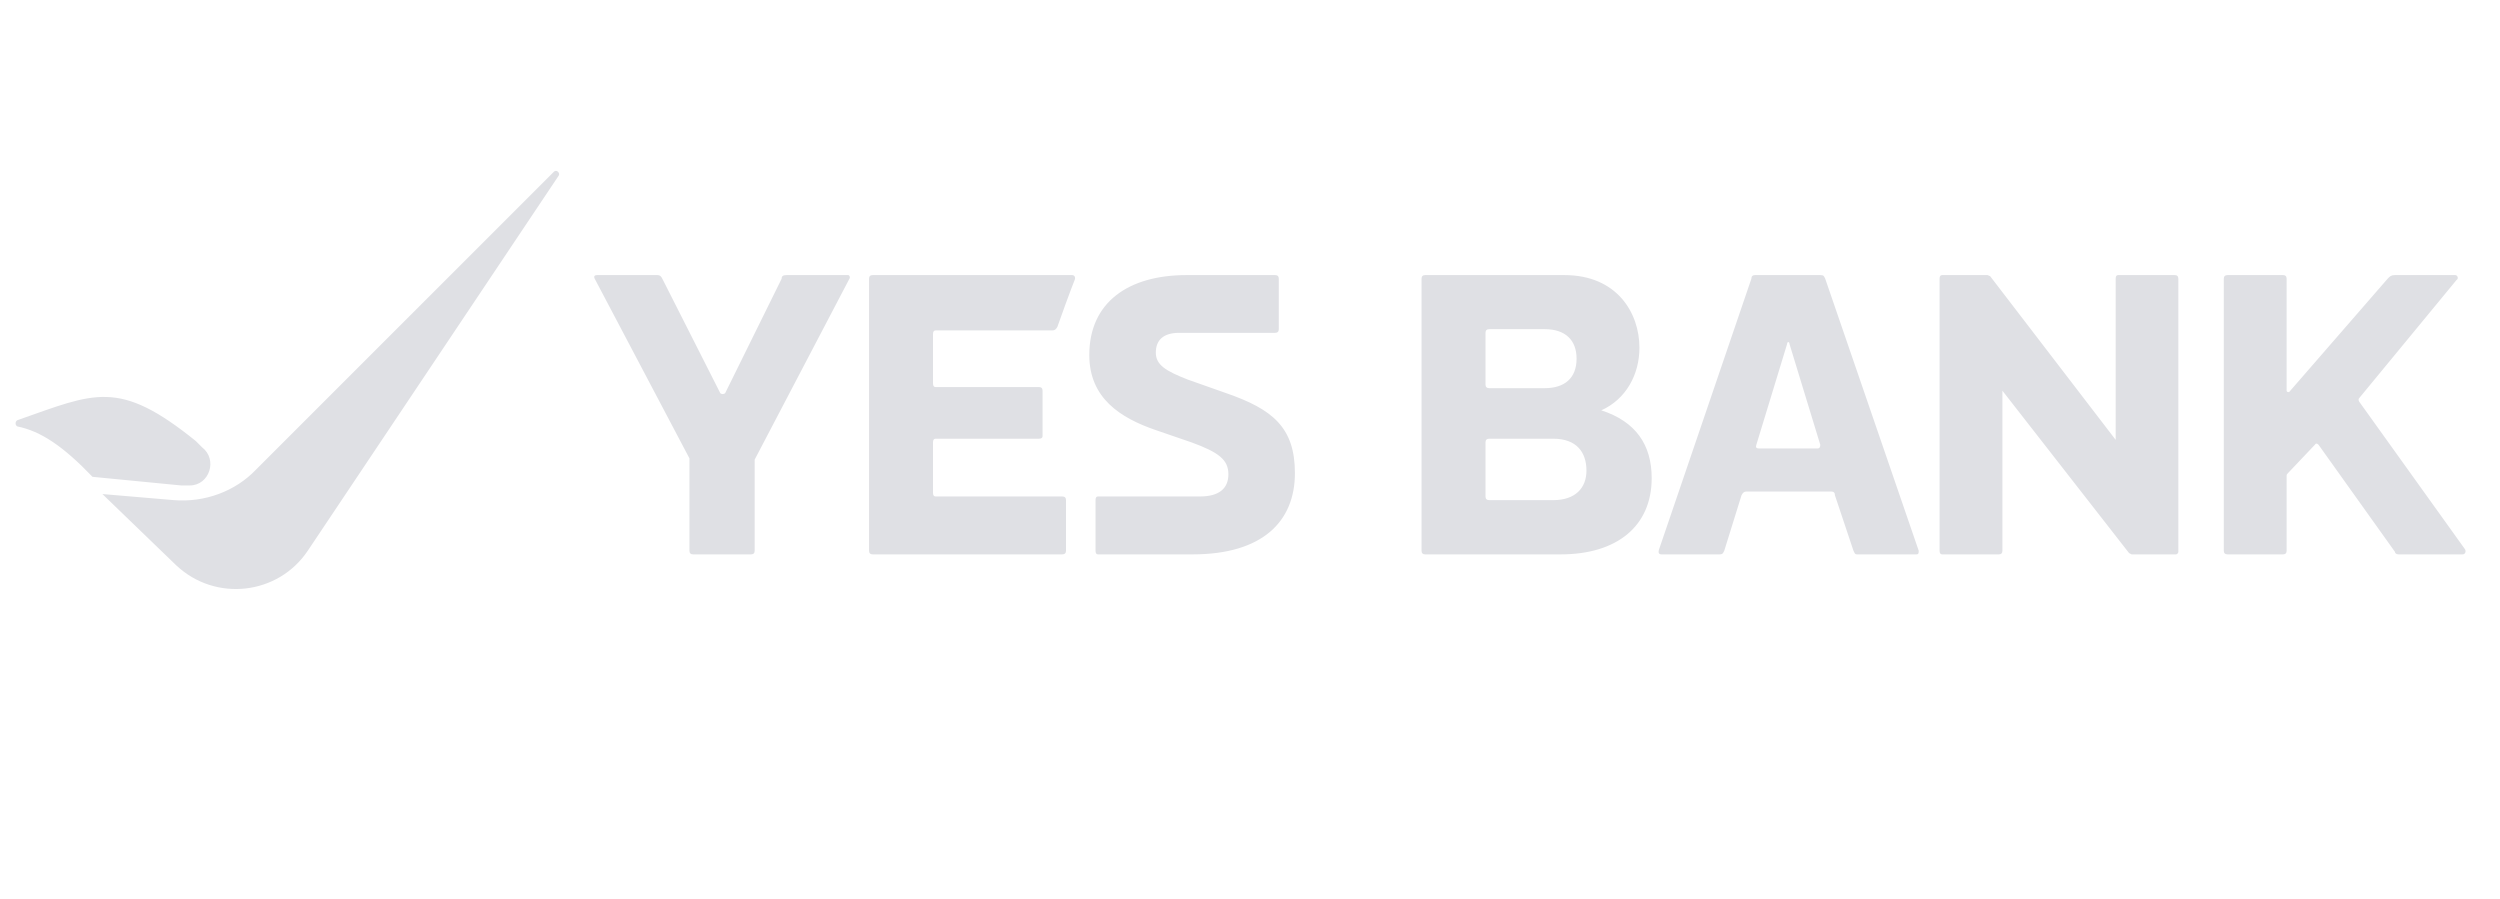
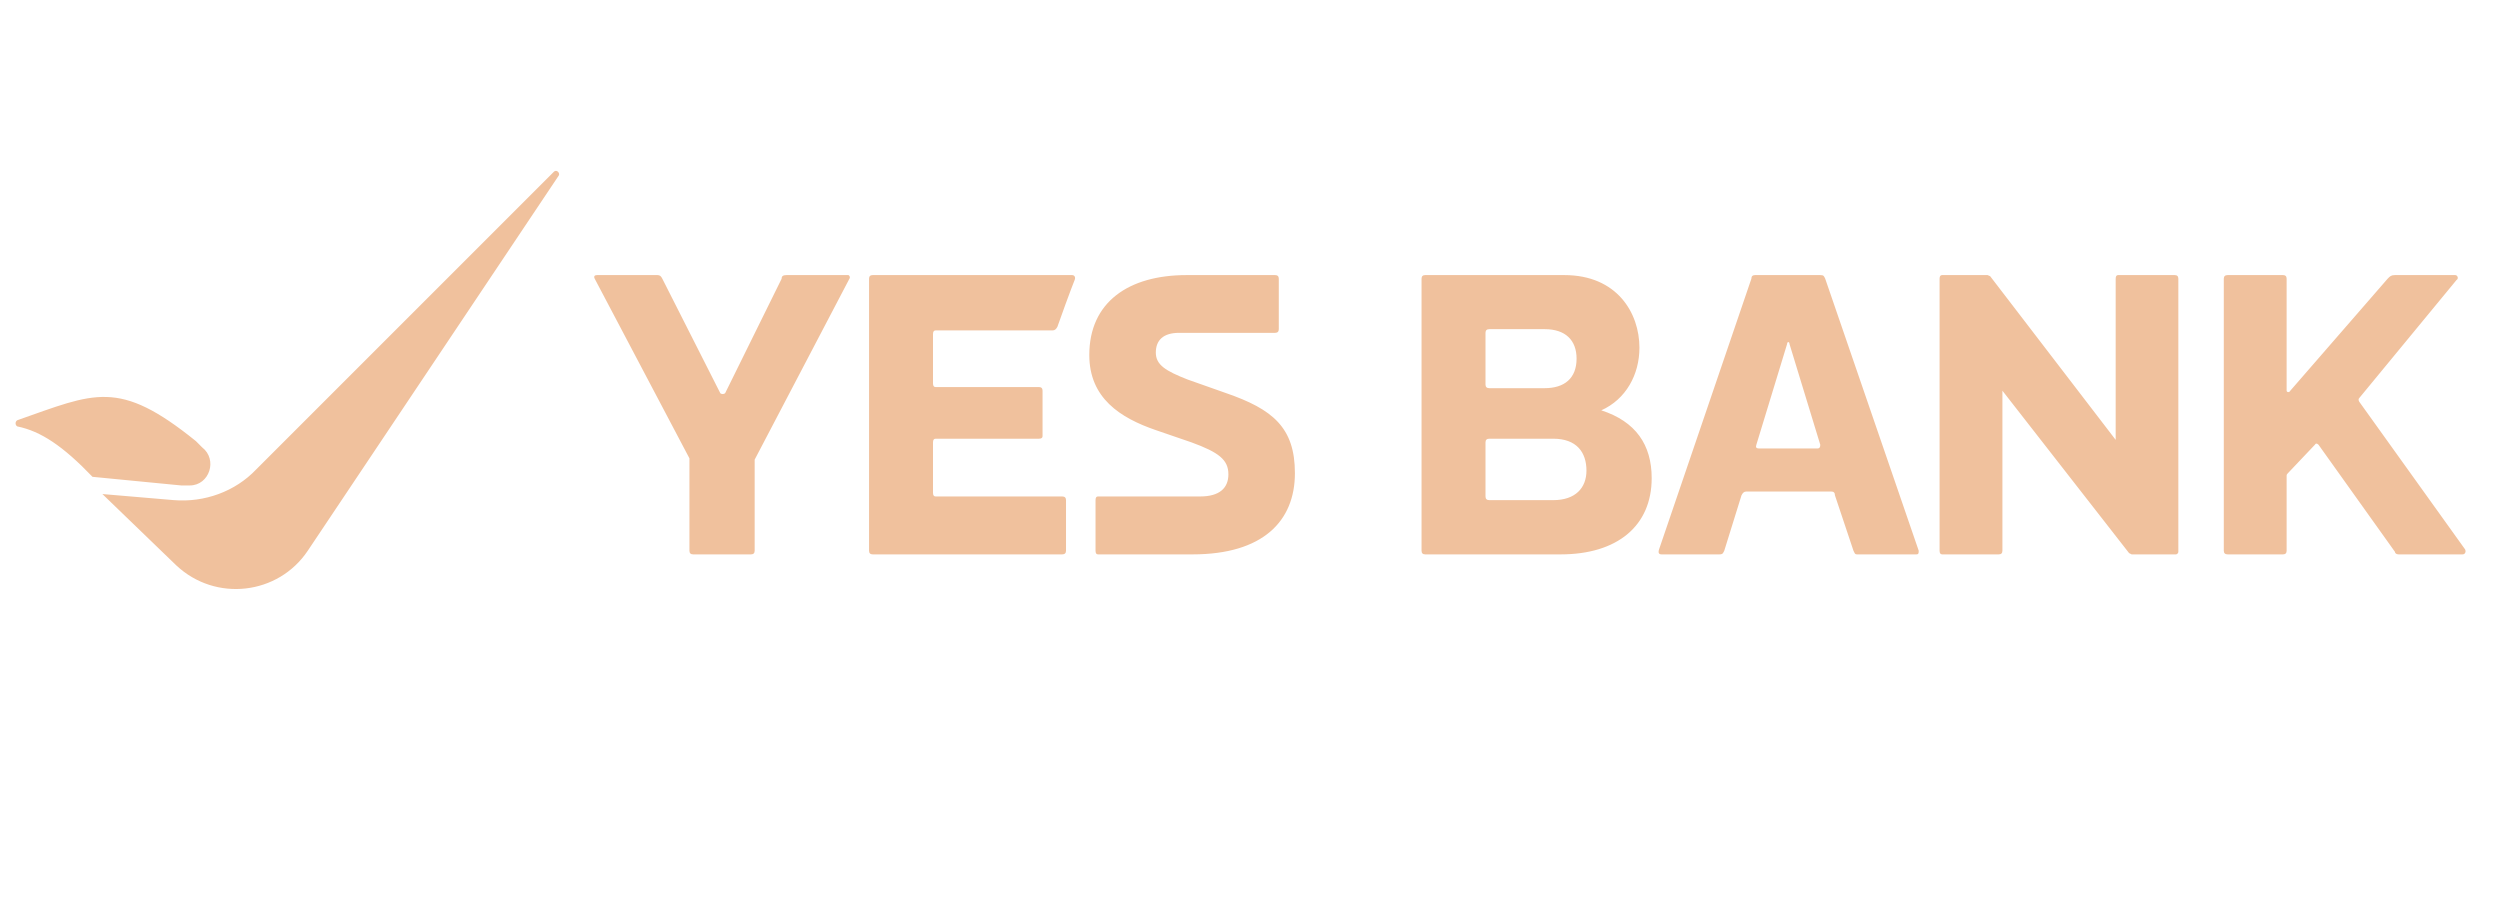
<svg xmlns="http://www.w3.org/2000/svg" width="89" height="32" viewBox="0 0 89 32" fill="none">
-   <path d="M19.72 6.113C19.811 6.022 19.941 6.153 19.896 6.243L10.958 19.604C9.908 21.177 7.676 21.444 6.274 20.126L3.645 17.588L6.183 17.804C7.279 17.895 8.375 17.497 9.118 16.714L19.72 6.113ZM23.404 9.793C23.494 9.793 23.534 9.833 23.579 9.923L25.641 13.994C25.681 14.04 25.771 14.04 25.817 13.994L27.826 9.923C27.826 9.833 27.872 9.793 28.002 9.793H30.195C30.24 9.794 30.279 9.878 30.239 9.923L26.866 16.363V19.605C26.866 19.692 26.823 19.735 26.736 19.736H24.675C24.588 19.736 24.544 19.692 24.544 19.605V16.317L21.172 9.923C21.127 9.832 21.172 9.793 21.257 9.793H23.404ZM38.166 9.793C38.257 9.793 38.297 9.878 38.257 9.969C38.166 10.185 37.684 11.502 37.644 11.633C37.598 11.718 37.553 11.763 37.468 11.763H33.306C33.245 11.763 33.215 11.807 33.215 11.894V13.649C33.215 13.736 33.245 13.779 33.306 13.779H36.986C37.072 13.779 37.115 13.823 37.115 13.909V15.528C37.115 15.588 37.072 15.618 36.986 15.618H33.306C33.245 15.618 33.215 15.662 33.215 15.749V17.543C33.215 17.63 33.245 17.674 33.306 17.674H37.814C37.904 17.674 37.95 17.718 37.95 17.805V19.605C37.95 19.692 37.904 19.736 37.814 19.736H31.069C30.982 19.736 30.938 19.692 30.938 19.605V9.923C30.938 9.836 30.982 9.793 31.069 9.793H38.166ZM45.395 9.793C45.481 9.793 45.525 9.836 45.525 9.923V11.718C45.525 11.805 45.481 11.849 45.395 11.849H41.976C41.408 11.849 41.147 12.116 41.147 12.553C41.147 12.99 41.499 13.206 42.282 13.512L43.646 13.994C45.309 14.568 46.099 15.221 46.099 16.845C46.099 18.554 44.957 19.735 42.459 19.736H39.086C39.029 19.736 39.001 19.692 39.001 19.605V17.805C39.001 17.718 39.029 17.674 39.086 17.674H42.726C43.424 17.674 43.731 17.368 43.731 16.885C43.731 16.363 43.379 16.101 42.419 15.749L41.147 15.312C39.875 14.875 38.78 14.171 38.779 12.638C38.779 10.753 40.182 9.793 42.243 9.793H45.395ZM55.689 9.793C57.574 9.793 58.363 11.15 58.364 12.376C58.364 13.341 57.88 14.216 57.006 14.608C58.232 15.005 58.8 15.834 58.8 17.021C58.8 18.724 57.574 19.736 55.558 19.736H50.737C50.651 19.736 50.607 19.692 50.607 19.605V9.923C50.607 9.836 50.651 9.793 50.737 9.793H55.689ZM64.802 9.793C64.932 9.793 64.933 9.833 64.978 9.923L68.306 19.605C68.306 19.69 68.305 19.736 68.22 19.736H66.114C66.028 19.736 66.028 19.69 65.983 19.605L65.324 17.634C65.324 17.543 65.281 17.498 65.194 17.498H62.173C62.088 17.498 62.043 17.543 61.997 17.634L61.384 19.605C61.339 19.69 61.338 19.735 61.208 19.736H59.153C59.062 19.736 59.022 19.689 59.062 19.559L62.349 9.923C62.349 9.836 62.393 9.793 62.48 9.793H64.802ZM70.849 9.832L75.318 15.659V9.923C75.318 9.837 75.346 9.793 75.403 9.793H77.419C77.506 9.793 77.549 9.836 77.549 9.923V19.645C77.549 19.69 77.504 19.736 77.464 19.736H75.886L75.795 19.69L71.286 13.909V19.605C71.286 19.692 71.243 19.736 71.156 19.736H69.14C69.079 19.735 69.049 19.692 69.049 19.605V9.923C69.049 9.836 69.079 9.793 69.14 9.793H70.758L70.849 9.832ZM81.274 9.793C81.361 9.793 81.404 9.836 81.404 9.923V13.909C81.404 13.955 81.49 13.995 81.535 13.909L84.999 9.923C85.084 9.833 85.13 9.793 85.26 9.793H87.406C87.492 9.793 87.537 9.924 87.451 9.969L83.989 14.171C83.958 14.201 83.958 14.244 83.989 14.301L87.758 19.559C87.798 19.644 87.758 19.736 87.667 19.736H85.391C85.306 19.736 85.26 19.69 85.26 19.645L82.54 15.834C82.484 15.778 82.44 15.777 82.409 15.834L81.45 16.845C81.42 16.871 81.405 16.9 81.404 16.93V19.605C81.404 19.692 81.361 19.736 81.274 19.736H79.304C79.213 19.736 79.167 19.692 79.167 19.605V9.923C79.167 9.836 79.213 9.793 79.304 9.793H81.274ZM53.02 15.618C52.929 15.618 52.884 15.662 52.884 15.749V17.674C52.884 17.761 52.929 17.805 53.02 17.805H55.297C56.086 17.805 56.478 17.367 56.478 16.754C56.478 16.101 56.126 15.618 55.297 15.618H53.02ZM0.618 14.959C3.378 13.994 4.213 13.472 6.973 15.703L7.194 15.924C7.761 16.361 7.455 17.281 6.757 17.282H6.45L3.293 16.975C2.243 15.879 1.453 15.351 0.618 15.181C0.533 15.136 0.534 15.005 0.618 14.959ZM63.706 12.246C63.706 12.155 63.621 12.155 63.621 12.246L62.526 15.834C62.495 15.921 62.523 15.965 62.611 15.965H64.711C64.772 15.965 64.802 15.921 64.802 15.834L63.706 12.246ZM53.02 11.718C52.929 11.718 52.884 11.762 52.884 11.849V13.688C52.884 13.775 52.929 13.819 53.02 13.819H54.99C55.689 13.819 56.126 13.472 56.126 12.768C56.126 12.115 55.734 11.718 54.99 11.718H53.02Z" fill="#DFE0E4" />
+   <path d="M19.72 6.113C19.811 6.022 19.941 6.153 19.896 6.243L10.958 19.604C9.908 21.177 7.676 21.444 6.274 20.126L3.645 17.588L6.183 17.804C7.279 17.895 8.375 17.497 9.118 16.714L19.72 6.113ZM23.404 9.793C23.494 9.793 23.534 9.833 23.579 9.923L25.641 13.994C25.681 14.04 25.771 14.04 25.817 13.994L27.826 9.923C27.826 9.833 27.872 9.793 28.002 9.793H30.195C30.24 9.794 30.279 9.878 30.239 9.923L26.866 16.363V19.605C26.866 19.692 26.823 19.735 26.736 19.736H24.675C24.588 19.736 24.544 19.692 24.544 19.605V16.317L21.172 9.923C21.127 9.832 21.172 9.793 21.257 9.793H23.404ZM38.166 9.793C38.257 9.793 38.297 9.878 38.257 9.969C38.166 10.185 37.684 11.502 37.644 11.633C37.598 11.718 37.553 11.763 37.468 11.763H33.306C33.245 11.763 33.215 11.807 33.215 11.894V13.649C33.215 13.736 33.245 13.779 33.306 13.779H36.986C37.072 13.779 37.115 13.823 37.115 13.909V15.528C37.115 15.588 37.072 15.618 36.986 15.618H33.306C33.245 15.618 33.215 15.662 33.215 15.749V17.543C33.215 17.63 33.245 17.674 33.306 17.674H37.814C37.904 17.674 37.95 17.718 37.95 17.805V19.605C37.95 19.692 37.904 19.736 37.814 19.736H31.069C30.982 19.736 30.938 19.692 30.938 19.605V9.923C30.938 9.836 30.982 9.793 31.069 9.793H38.166ZM45.395 9.793C45.481 9.793 45.525 9.836 45.525 9.923V11.718C45.525 11.805 45.481 11.849 45.395 11.849H41.976C41.408 11.849 41.147 12.116 41.147 12.553C41.147 12.99 41.499 13.206 42.282 13.512L43.646 13.994C45.309 14.568 46.099 15.221 46.099 16.845C46.099 18.554 44.957 19.735 42.459 19.736H39.086C39.029 19.736 39.001 19.692 39.001 19.605V17.805C39.001 17.718 39.029 17.674 39.086 17.674H42.726C43.424 17.674 43.731 17.368 43.731 16.885C43.731 16.363 43.379 16.101 42.419 15.749L41.147 15.312C39.875 14.875 38.78 14.171 38.779 12.638C38.779 10.753 40.182 9.793 42.243 9.793H45.395ZM55.689 9.793C57.574 9.793 58.363 11.15 58.364 12.376C58.364 13.341 57.88 14.216 57.006 14.608C58.232 15.005 58.8 15.834 58.8 17.021C58.8 18.724 57.574 19.736 55.558 19.736H50.737C50.651 19.736 50.607 19.692 50.607 19.605V9.923C50.607 9.836 50.651 9.793 50.737 9.793H55.689ZM64.802 9.793C64.932 9.793 64.933 9.833 64.978 9.923L68.306 19.605C68.306 19.69 68.305 19.736 68.22 19.736H66.114C66.028 19.736 66.028 19.69 65.983 19.605L65.324 17.634C65.324 17.543 65.281 17.498 65.194 17.498H62.173C62.088 17.498 62.043 17.543 61.997 17.634L61.384 19.605C61.339 19.69 61.338 19.735 61.208 19.736H59.153C59.062 19.736 59.022 19.689 59.062 19.559L62.349 9.923C62.349 9.836 62.393 9.793 62.48 9.793H64.802ZM70.849 9.832L75.318 15.659V9.923C75.318 9.837 75.346 9.793 75.403 9.793H77.419C77.506 9.793 77.549 9.836 77.549 9.923V19.645C77.549 19.69 77.504 19.736 77.464 19.736H75.886L75.795 19.69L71.286 13.909V19.605C71.286 19.692 71.243 19.736 71.156 19.736H69.14C69.079 19.735 69.049 19.692 69.049 19.605V9.923C69.049 9.836 69.079 9.793 69.14 9.793H70.758L70.849 9.832ZM81.274 9.793C81.361 9.793 81.404 9.836 81.404 9.923V13.909C81.404 13.955 81.49 13.995 81.535 13.909L84.999 9.923C85.084 9.833 85.13 9.793 85.26 9.793H87.406C87.492 9.793 87.537 9.924 87.451 9.969L83.989 14.171C83.958 14.201 83.958 14.244 83.989 14.301L87.758 19.559C87.798 19.644 87.758 19.736 87.667 19.736H85.391C85.306 19.736 85.26 19.69 85.26 19.645L82.54 15.834C82.484 15.778 82.44 15.777 82.409 15.834L81.45 16.845C81.42 16.871 81.405 16.9 81.404 16.93V19.605C81.404 19.692 81.361 19.736 81.274 19.736H79.304C79.213 19.736 79.167 19.692 79.167 19.605V9.923C79.167 9.836 79.213 9.793 79.304 9.793H81.274ZM53.02 15.618C52.929 15.618 52.884 15.662 52.884 15.749V17.674C52.884 17.761 52.929 17.805 53.02 17.805H55.297C56.086 17.805 56.478 17.367 56.478 16.754C56.478 16.101 56.126 15.618 55.297 15.618H53.02ZM0.618 14.959C3.378 13.994 4.213 13.472 6.973 15.703L7.194 15.924C7.761 16.361 7.455 17.281 6.757 17.282H6.45L3.293 16.975C2.243 15.879 1.453 15.351 0.618 15.181C0.533 15.136 0.534 15.005 0.618 14.959ZM63.706 12.246C63.706 12.155 63.621 12.155 63.621 12.246L62.526 15.834C62.495 15.921 62.523 15.965 62.611 15.965H64.711C64.772 15.965 64.802 15.921 64.802 15.834L63.706 12.246ZM53.02 11.718C52.929 11.718 52.884 11.762 52.884 11.849V13.688C52.884 13.775 52.929 13.819 53.02 13.819H54.99C55.689 13.819 56.126 13.472 56.126 12.768C56.126 12.115 55.734 11.718 54.99 11.718H53.02Z" fill="#F0C19D" />
</svg>
